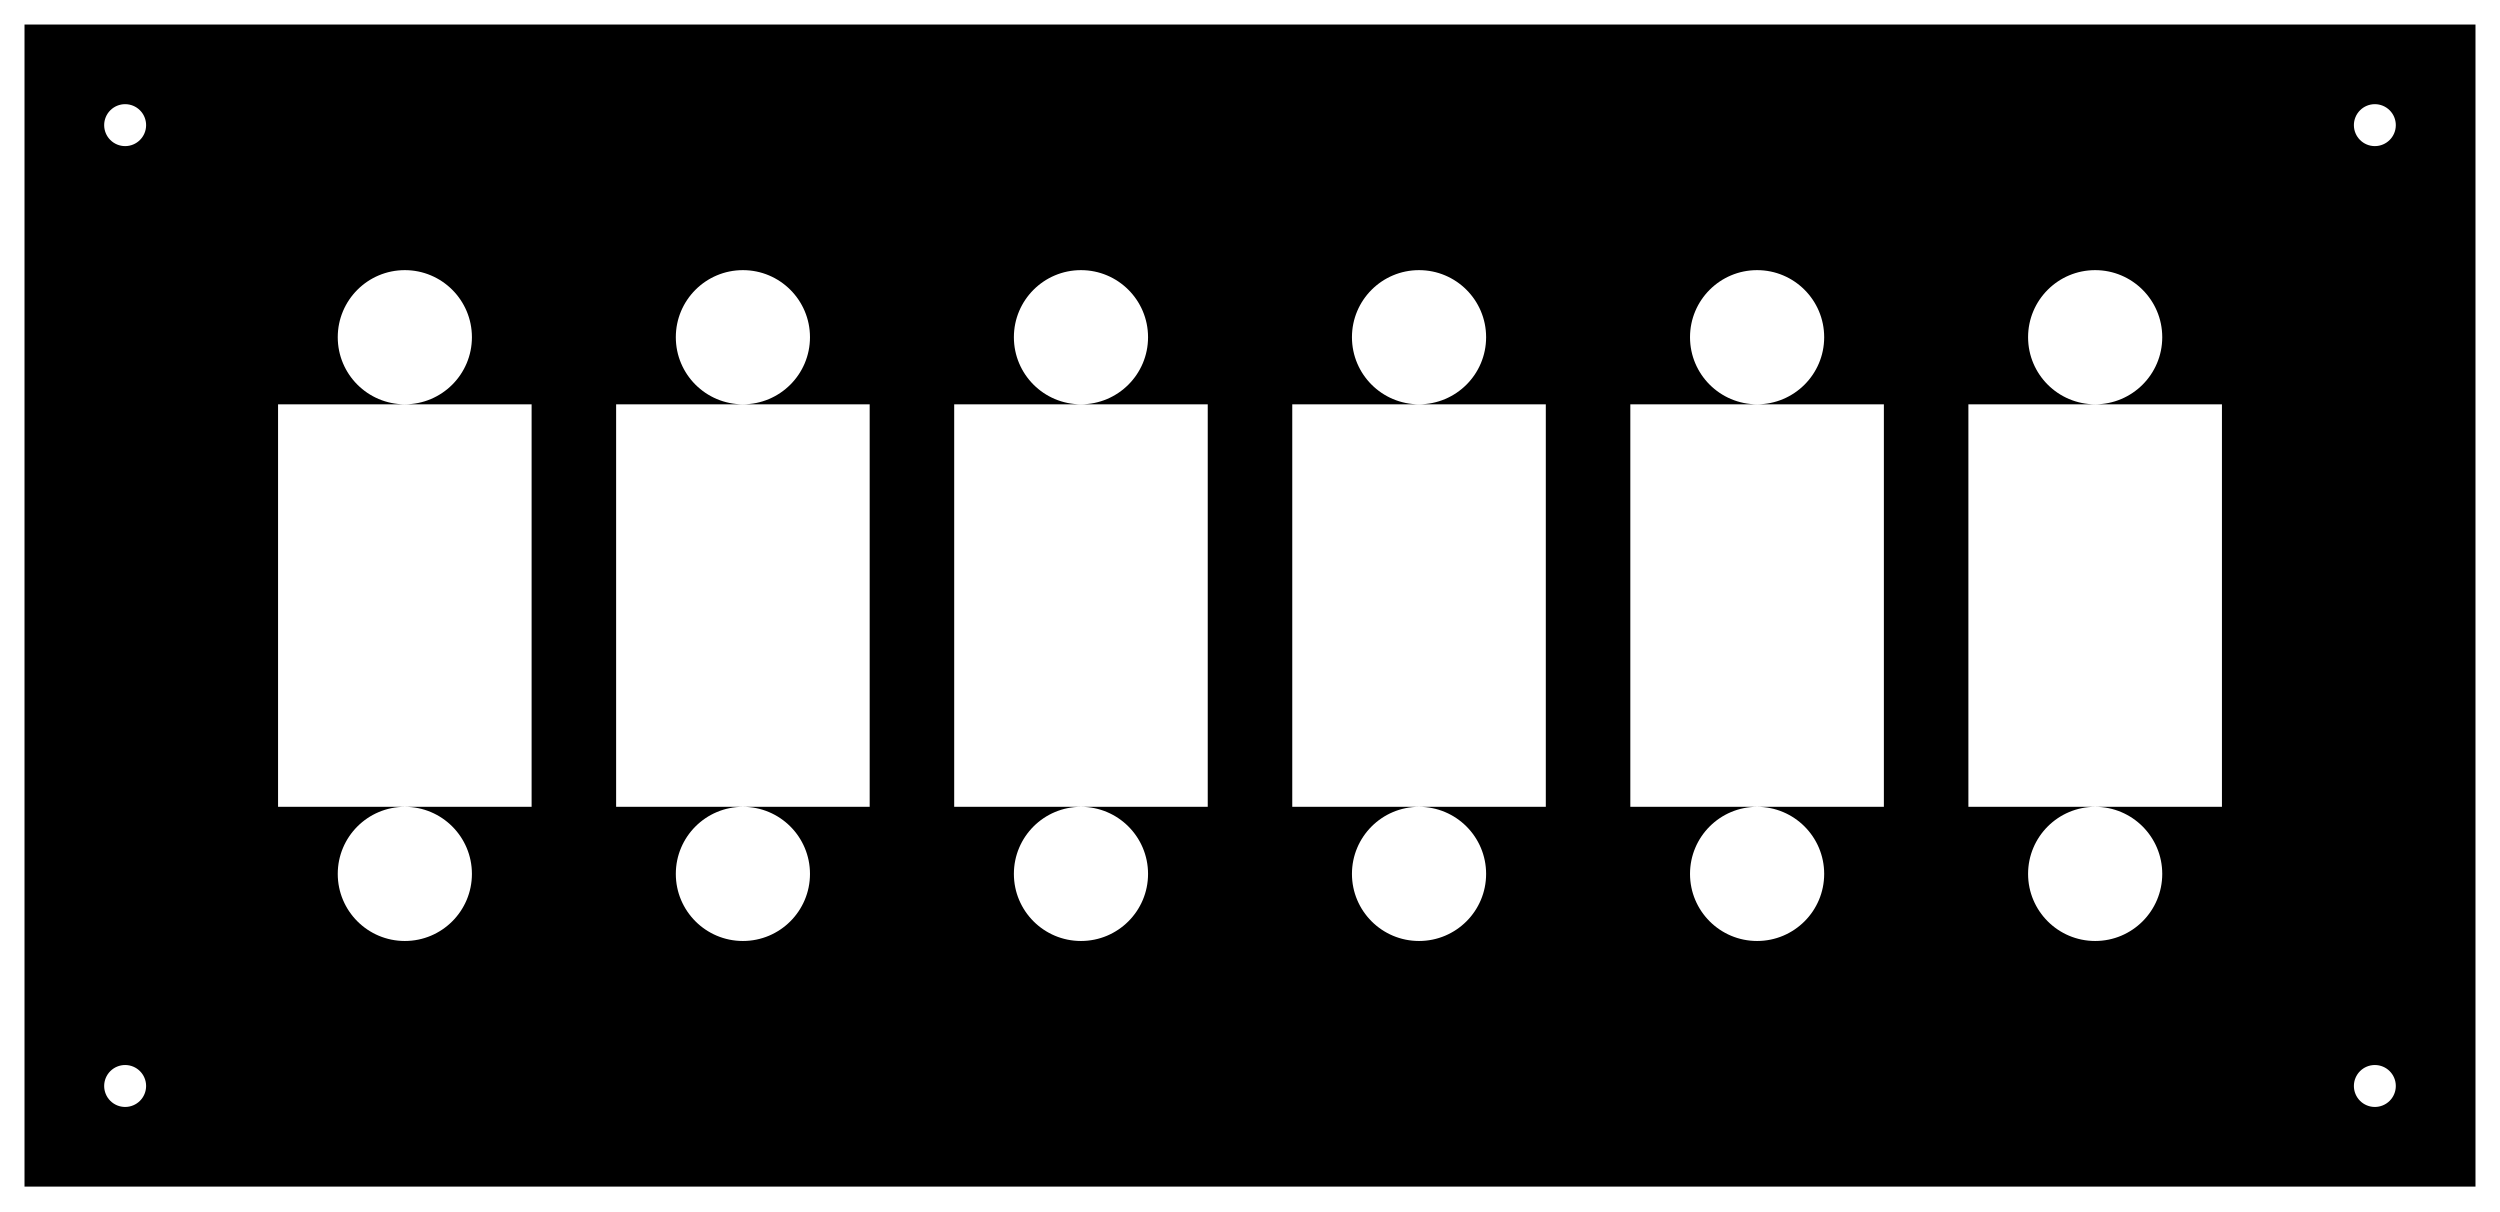
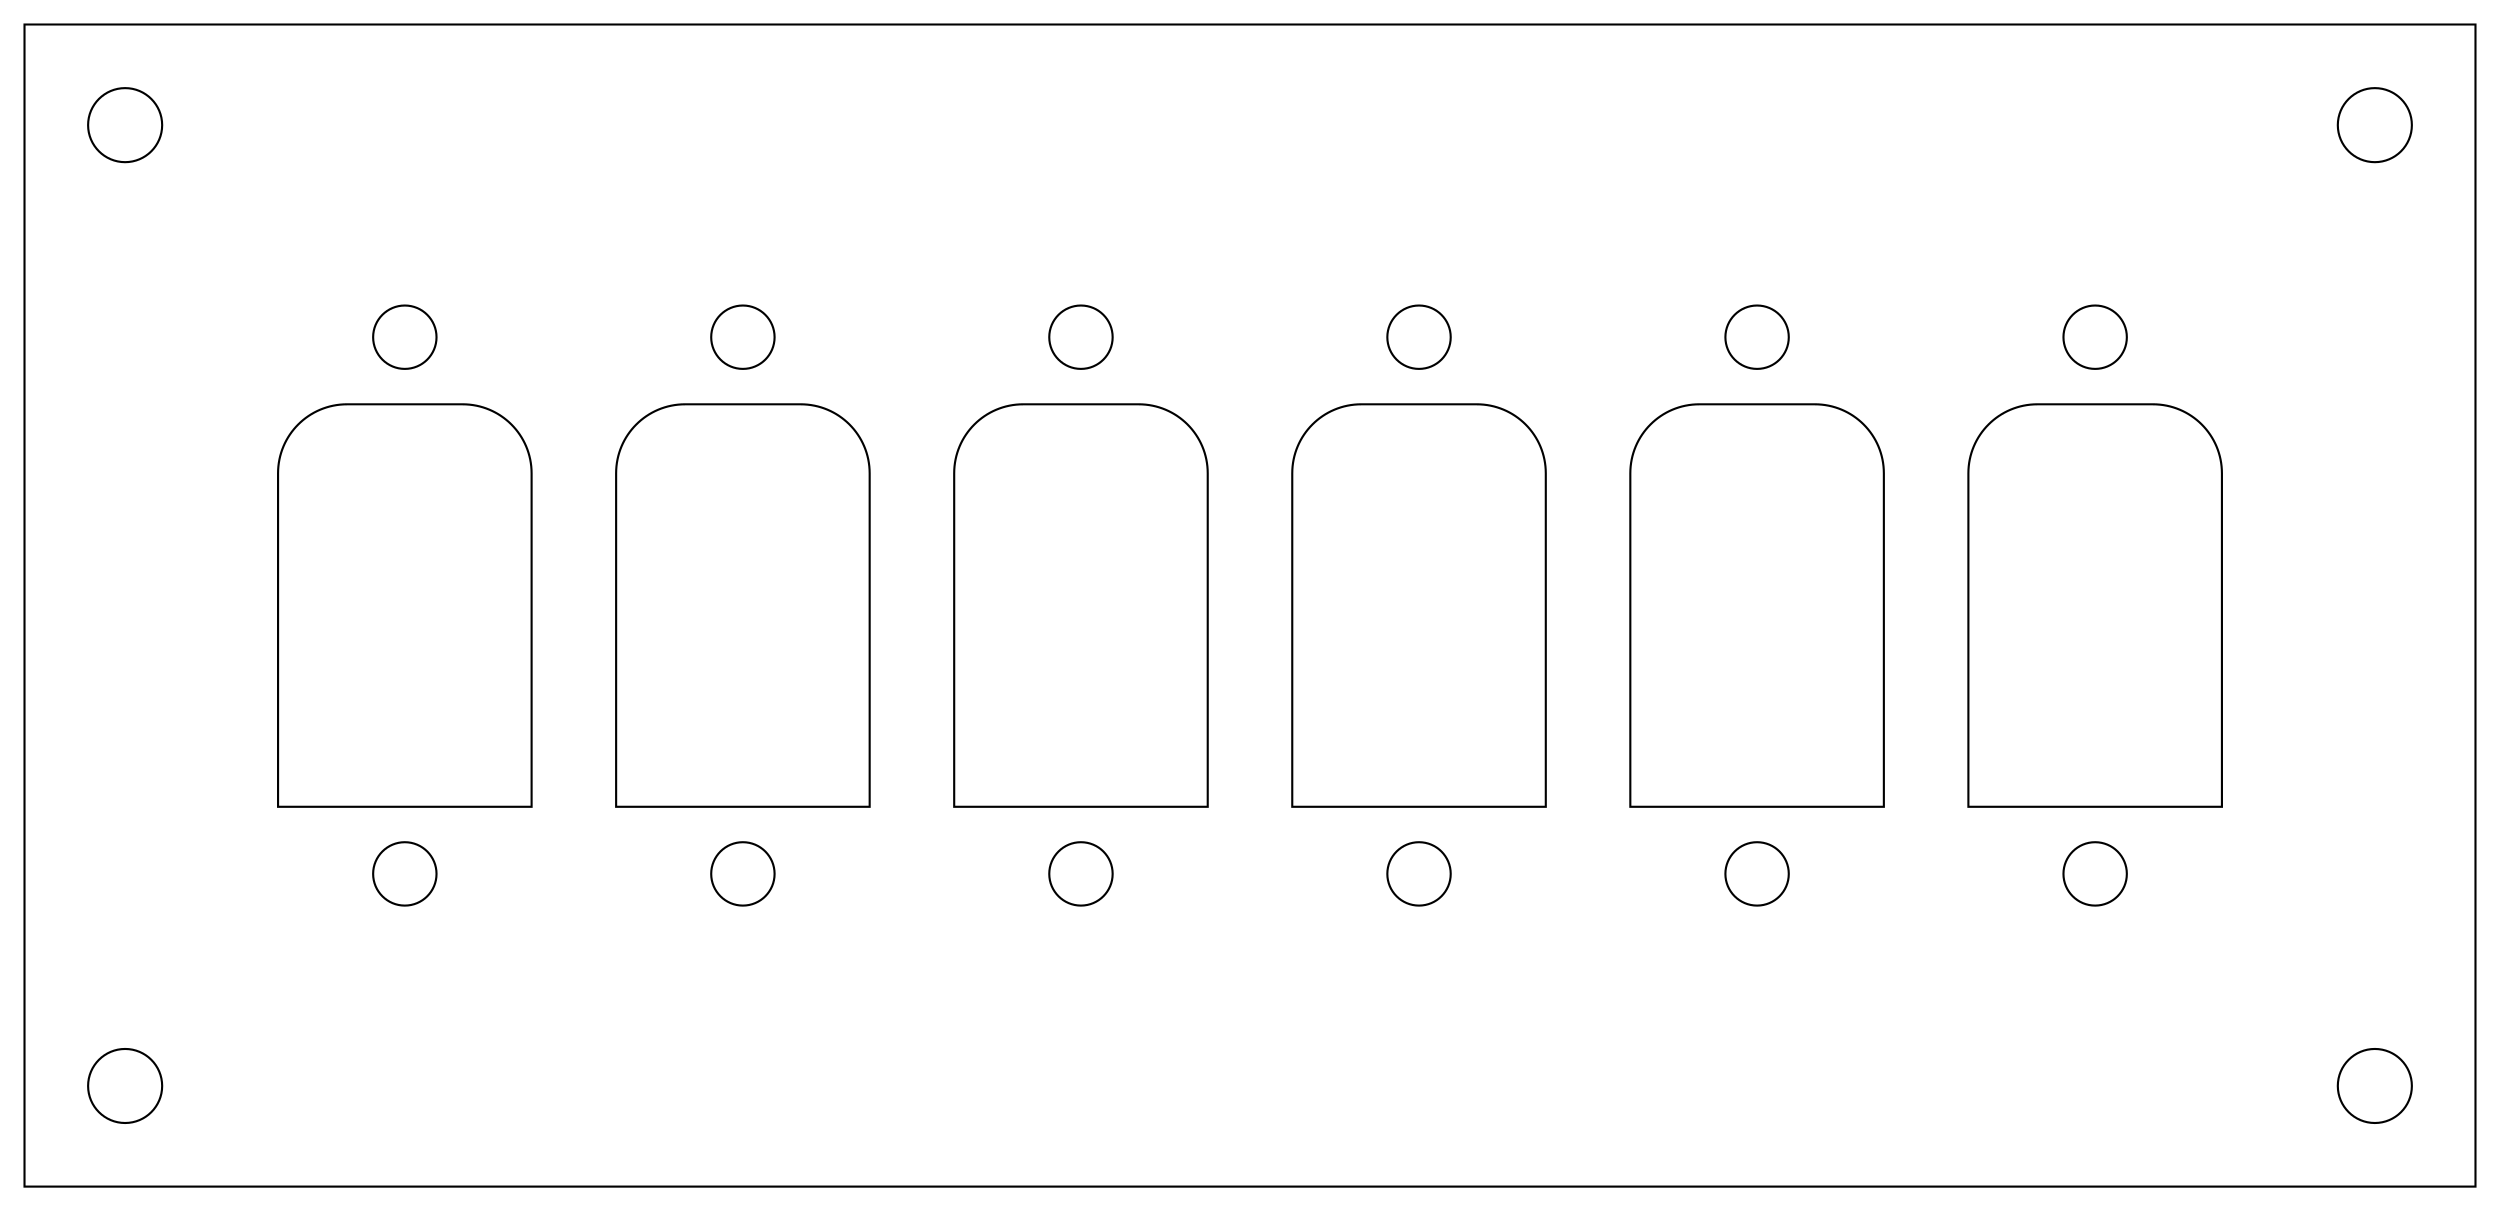
- <svg xmlns="http://www.w3.org/2000/svg" width="118.32mm" height="57.32mm" viewBox="0 0 118.32 57.32" version="1.1" id="svg44">
-   <defs id="defs48" />
-   <path id="Part__Part2DObjectPython001_w0018" style="fill:#000000;fill-opacity:1;fill-rule:evenodd;stroke:none;stroke-width:0.7;stroke-linecap:square;stroke-miterlimit:4;stroke-dasharray:none;stroke-opacity:1" d="M 1.16 1.16 L 1.16 56.16 L 117.16 56.16 L 117.16 1.16 L 1.16 1.16 z M 5.923 4.93 A 0.992 0.992 0 0 1 6.915 5.923 A 0.992 0.992 0 0 1 5.923 6.915 A 0.992 0.992 0 0 1 4.93 5.923 A 0.992 0.992 0 0 1 5.923 4.93 z M 112.397 4.93 A 0.992 0.992 0 0 1 113.389 5.923 A 0.992 0.992 0 0 1 112.397 6.915 A 0.992 0.992 0 0 1 111.405 5.923 A 0.992 0.992 0 0 1 112.397 4.93 z M 19.16 12.785 A 3.175 3.175 0 0 1 22.335 15.96 A 3.175 3.175 0 0 1 19.16 19.135 L 25.16 19.135 L 25.16 38.185 L 19.16 38.185 A 3.175 3.175 0 0 1 22.335 41.36 A 3.175 3.175 0 0 1 19.16 44.535 A 3.175 3.175 0 0 1 15.985 41.36 A 3.175 3.175 0 0 1 19.16 38.185 L 13.16 38.185 L 13.16 19.135 L 19.16 19.135 A 3.175 3.175 0 0 1 15.985 15.96 A 3.175 3.175 0 0 1 19.16 12.785 z M 35.16 12.785 A 3.175 3.175 0 0 1 38.335 15.96 A 3.175 3.175 0 0 1 35.16 19.135 L 41.16 19.135 L 41.16 38.185 L 35.16 38.185 A 3.175 3.175 0 0 1 38.335 41.36 A 3.175 3.175 0 0 1 35.16 44.535 A 3.175 3.175 0 0 1 31.985 41.36 A 3.175 3.175 0 0 1 35.16 38.185 L 29.16 38.185 L 29.16 19.135 L 35.16 19.135 A 3.175 3.175 0 0 1 31.985 15.96 A 3.175 3.175 0 0 1 35.16 12.785 z M 51.16 12.785 A 3.175 3.175 0 0 1 54.335 15.96 A 3.175 3.175 0 0 1 51.16 19.135 L 57.16 19.135 L 57.16 38.185 L 51.16 38.185 A 3.175 3.175 0 0 1 54.335 41.36 A 3.175 3.175 0 0 1 51.16 44.535 A 3.175 3.175 0 0 1 47.985 41.36 A 3.175 3.175 0 0 1 51.16 38.185 L 45.16 38.185 L 45.16 19.135 L 51.16 19.135 A 3.175 3.175 0 0 1 47.985 15.96 A 3.175 3.175 0 0 1 51.16 12.785 z M 67.16 12.785 A 3.175 3.175 0 0 1 70.335 15.96 A 3.175 3.175 0 0 1 67.16 19.135 L 73.16 19.135 L 73.16 38.185 L 67.16 38.185 A 3.175 3.175 0 0 1 70.335 41.36 A 3.175 3.175 0 0 1 67.16 44.535 A 3.175 3.175 0 0 1 63.985 41.36 A 3.175 3.175 0 0 1 67.16 38.185 L 61.16 38.185 L 61.16 19.135 L 67.16 19.135 A 3.175 3.175 0 0 1 63.985 15.96 A 3.175 3.175 0 0 1 67.16 12.785 z M 83.16 12.785 A 3.175 3.175 0 0 1 86.335 15.96 A 3.175 3.175 0 0 1 83.16 19.135 L 89.16 19.135 L 89.16 38.185 L 83.16 38.185 A 3.175 3.175 0 0 1 86.335 41.36 A 3.175 3.175 0 0 1 83.16 44.535 A 3.175 3.175 0 0 1 79.985 41.36 A 3.175 3.175 0 0 1 83.16 38.185 L 77.16 38.185 L 77.16 19.135 L 83.16 19.135 A 3.175 3.175 0 0 1 79.985 15.96 A 3.175 3.175 0 0 1 83.16 12.785 z M 99.16 12.785 A 3.175 3.175 0 0 1 102.335 15.96 A 3.175 3.175 0 0 1 99.16 19.135 L 105.16 19.135 L 105.16 38.185 L 99.16 38.185 A 3.175 3.175 0 0 1 102.335 41.36 A 3.175 3.175 0 0 1 99.16 44.535 A 3.175 3.175 0 0 1 95.985 41.36 A 3.175 3.175 0 0 1 99.16 38.185 L 93.16 38.185 L 93.16 19.135 L 99.16 19.135 A 3.175 3.175 0 0 1 95.985 15.96 A 3.175 3.175 0 0 1 99.16 12.785 z M 5.923 50.405 A 0.992 0.992 0 0 1 6.915 51.397 A 0.992 0.992 0 0 1 5.923 52.39 A 0.992 0.992 0 0 1 4.93 51.397 A 0.992 0.992 0 0 1 5.923 50.405 z M 112.397 50.405 A 0.992 0.992 0 0 1 113.389 51.397 A 0.992 0.992 0 0 1 112.397 52.39 A 0.992 0.992 0 0 1 111.405 51.397 A 0.992 0.992 0 0 1 112.397 50.405 z " />
+ <svg xmlns="http://www.w3.org/2000/svg" width="118.32mm" height="57.32mm" viewBox="0 0 118.32 57.32" version="1.1" id="svg1935">
+   <defs id="defs1939" />
+   <path id="path1044" style="fill:none;fill-opacity:1;fill-rule:evenodd;stroke-width:0.1;stroke-linecap:square;stroke-miterlimit:4;stroke-dasharray:none;stroke:#000000;stroke-opacity:1" d="M 1.16 1.16 L 1.16 56.16 L 117.16 56.16 L 117.16 1.16 L 1.16 1.16 z M 5.923 4.17 A 1.753 1.753 0 0 1 7.675 5.923 A 1.753 1.753 0 0 1 5.923 7.675 A 1.753 1.753 0 0 1 4.17 5.923 A 1.753 1.753 0 0 1 5.923 4.17 z M 112.397 4.17 A 1.753 1.753 0 0 1 114.15 5.923 A 1.753 1.753 0 0 1 112.397 7.675 A 1.753 1.753 0 0 1 110.645 5.923 A 1.753 1.753 0 0 1 112.397 4.17 z M 19.16 14.46 A 1.5 1.5 0 0 1 20.66 15.96 A 1.5 1.5 0 0 1 19.16 17.46 A 1.5 1.5 0 0 1 17.66 15.96 A 1.5 1.5 0 0 1 19.16 14.46 z M 35.16 14.46 A 1.5 1.5 0 0 1 36.66 15.96 A 1.5 1.5 0 0 1 35.16 17.46 A 1.5 1.5 0 0 1 33.66 15.96 A 1.5 1.5 0 0 1 35.16 14.46 z M 51.16 14.46 A 1.5 1.5 0 0 1 52.66 15.96 A 1.5 1.5 0 0 1 51.16 17.46 A 1.5 1.5 0 0 1 49.66 15.96 A 1.5 1.5 0 0 1 51.16 14.46 z M 67.16 14.46 A 1.5 1.5 0 0 1 68.66 15.96 A 1.5 1.5 0 0 1 67.16 17.46 A 1.5 1.5 0 0 1 65.66 15.96 A 1.5 1.5 0 0 1 67.16 14.46 z M 83.16 14.46 A 1.5 1.5 0 0 1 84.66 15.96 A 1.5 1.5 0 0 1 83.16 17.46 A 1.5 1.5 0 0 1 81.66 15.96 A 1.5 1.5 0 0 1 83.16 14.46 z M 99.16 14.46 A 1.5 1.5 0 0 1 100.66 15.96 A 1.5 1.5 0 0 1 99.16 17.46 A 1.5 1.5 0 0 1 97.66 15.96 A 1.5 1.5 0 0 1 99.16 14.46 z M 16.429 19.135 L 21.89 19.135 C 23.701 19.135 25.16 20.593 25.16 22.404 L 25.16 25.492 L 25.16 34.915 L 25.16 38.185 L 21.89 38.185 L 16.429 38.185 L 13.16 38.185 L 13.16 34.915 L 13.16 25.492 L 13.16 22.404 C 13.16 20.593 14.618 19.135 16.429 19.135 z M 32.43 19.135 L 37.89 19.135 C 39.702 19.135 41.16 20.593 41.16 22.404 L 41.16 25.492 L 41.16 34.915 L 41.16 38.185 L 37.89 38.185 L 32.43 38.185 L 29.16 38.185 L 29.16 34.915 L 29.16 25.492 L 29.16 22.404 C 29.16 20.593 30.618 19.135 32.43 19.135 z M 48.43 19.135 L 53.89 19.135 C 55.702 19.135 57.16 20.593 57.16 22.404 L 57.16 25.492 L 57.16 34.915 L 57.16 38.185 L 53.89 38.185 L 48.43 38.185 L 45.16 38.185 L 45.16 34.915 L 45.16 25.492 L 45.16 22.404 C 45.16 20.593 46.618 19.135 48.43 19.135 z M 64.43 19.135 L 69.89 19.135 C 71.702 19.135 73.16 20.593 73.16 22.404 L 73.16 25.492 L 73.16 34.915 L 73.16 38.185 L 69.89 38.185 L 64.43 38.185 L 61.16 38.185 L 61.16 34.915 L 61.16 25.492 L 61.16 22.404 C 61.16 20.593 62.618 19.135 64.43 19.135 z M 80.43 19.135 L 85.89 19.135 C 87.702 19.135 89.16 20.593 89.16 22.404 L 89.16 25.492 L 89.16 34.915 L 89.16 38.185 L 85.89 38.185 L 80.43 38.185 L 77.16 38.185 L 77.16 34.915 L 77.16 25.492 L 77.16 22.404 C 77.16 20.593 78.618 19.135 80.43 19.135 z M 96.43 19.135 L 101.89 19.135 C 103.702 19.135 105.16 20.593 105.16 22.404 L 105.16 25.492 L 105.16 34.915 L 105.16 38.185 L 101.89 38.185 L 96.43 38.185 L 93.16 38.185 L 93.16 34.915 L 93.16 25.492 L 93.16 22.404 C 93.16 20.593 94.618 19.135 96.43 19.135 z M 19.16 39.86 A 1.5 1.5 0 0 1 20.66 41.36 A 1.5 1.5 0 0 1 19.16 42.86 A 1.5 1.5 0 0 1 17.66 41.36 A 1.5 1.5 0 0 1 19.16 39.86 z M 35.16 39.86 A 1.5 1.5 0 0 1 36.66 41.36 A 1.5 1.5 0 0 1 35.16 42.86 A 1.5 1.5 0 0 1 33.66 41.36 A 1.5 1.5 0 0 1 35.16 39.86 z M 51.16 39.86 A 1.5 1.5 0 0 1 52.66 41.36 A 1.5 1.5 0 0 1 51.16 42.86 A 1.5 1.5 0 0 1 49.66 41.36 A 1.5 1.5 0 0 1 51.16 39.86 z M 67.16 39.86 A 1.5 1.5 0 0 1 68.66 41.36 A 1.5 1.5 0 0 1 67.16 42.86 A 1.5 1.5 0 0 1 65.66 41.36 A 1.5 1.5 0 0 1 67.16 39.86 z M 83.16 39.86 A 1.5 1.5 0 0 1 84.66 41.36 A 1.5 1.5 0 0 1 83.16 42.86 A 1.5 1.5 0 0 1 81.66 41.36 A 1.5 1.5 0 0 1 83.16 39.86 z M 99.16 39.86 A 1.5 1.5 0 0 1 100.66 41.36 A 1.5 1.5 0 0 1 99.16 42.86 A 1.5 1.5 0 0 1 97.66 41.36 A 1.5 1.5 0 0 1 99.16 39.86 z M 5.923 49.645 A 1.753 1.753 0 0 1 7.675 51.397 A 1.753 1.753 0 0 1 5.923 53.15 A 1.753 1.753 0 0 1 4.17 51.397 A 1.753 1.753 0 0 1 5.923 49.645 z M 112.397 49.645 A 1.753 1.753 0 0 1 114.15 51.397 A 1.753 1.753 0 0 1 112.397 53.15 A 1.753 1.753 0 0 1 110.645 51.397 A 1.753 1.753 0 0 1 112.397 49.645 z " />
</svg>
